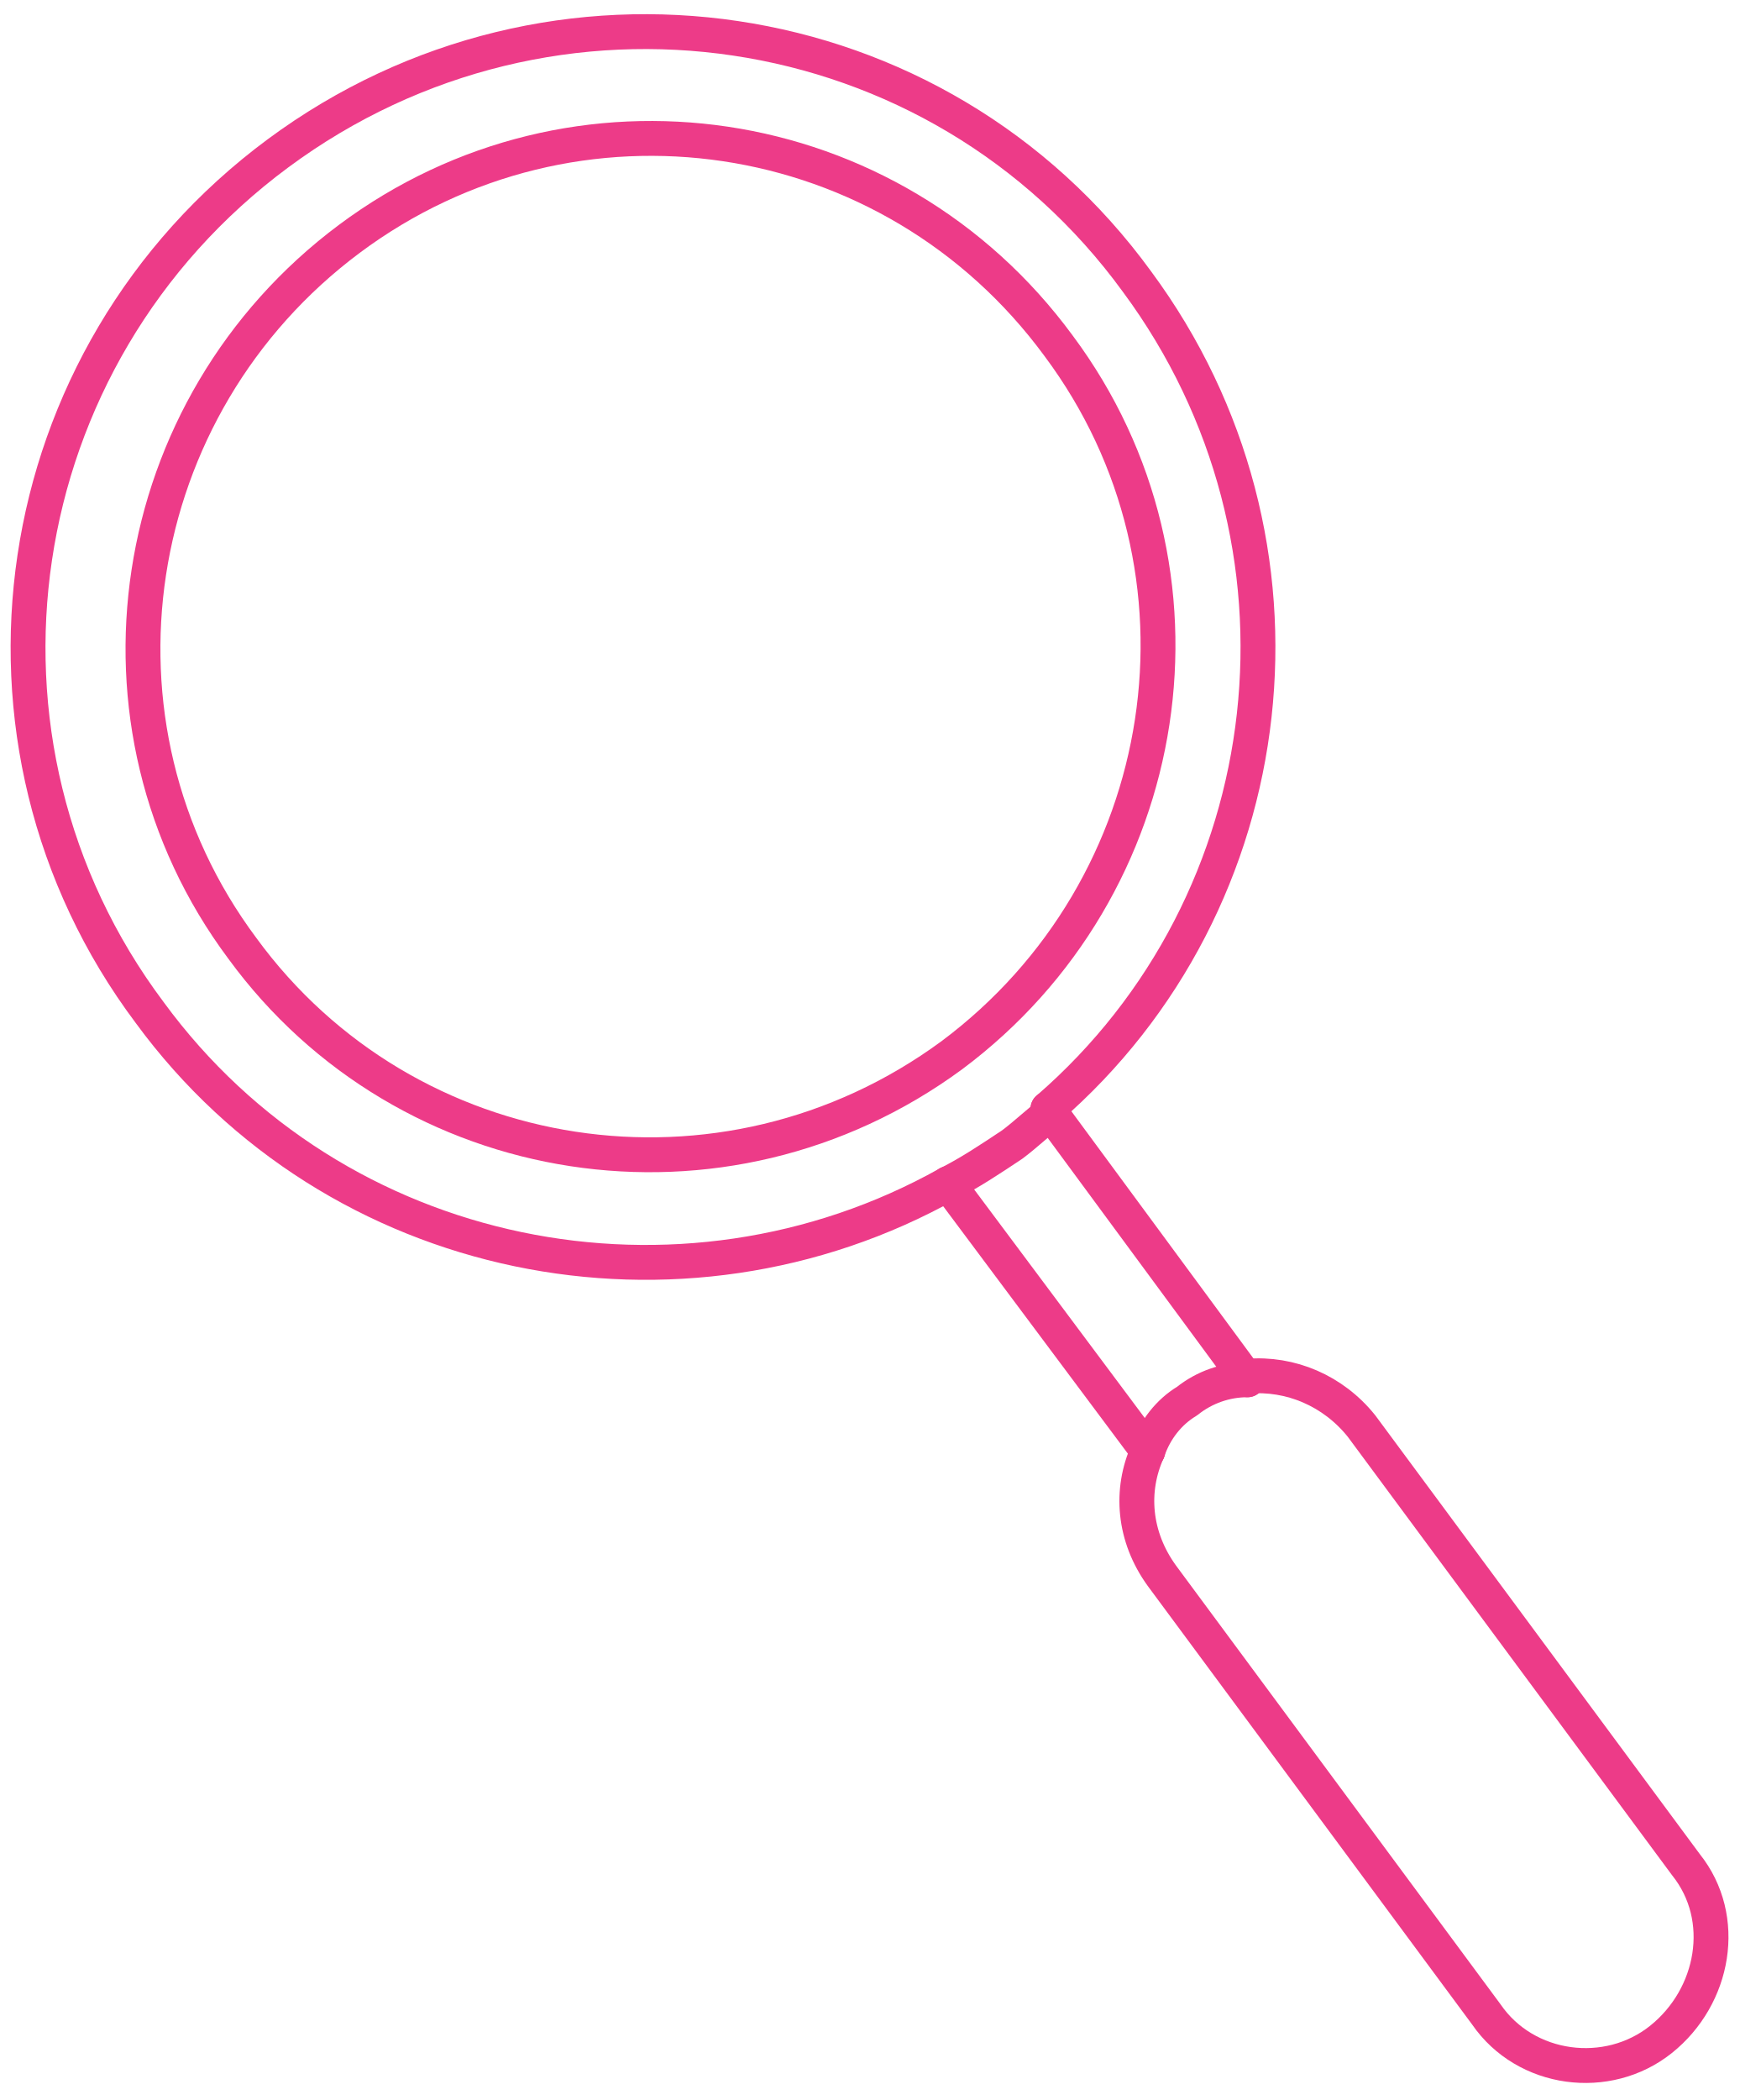
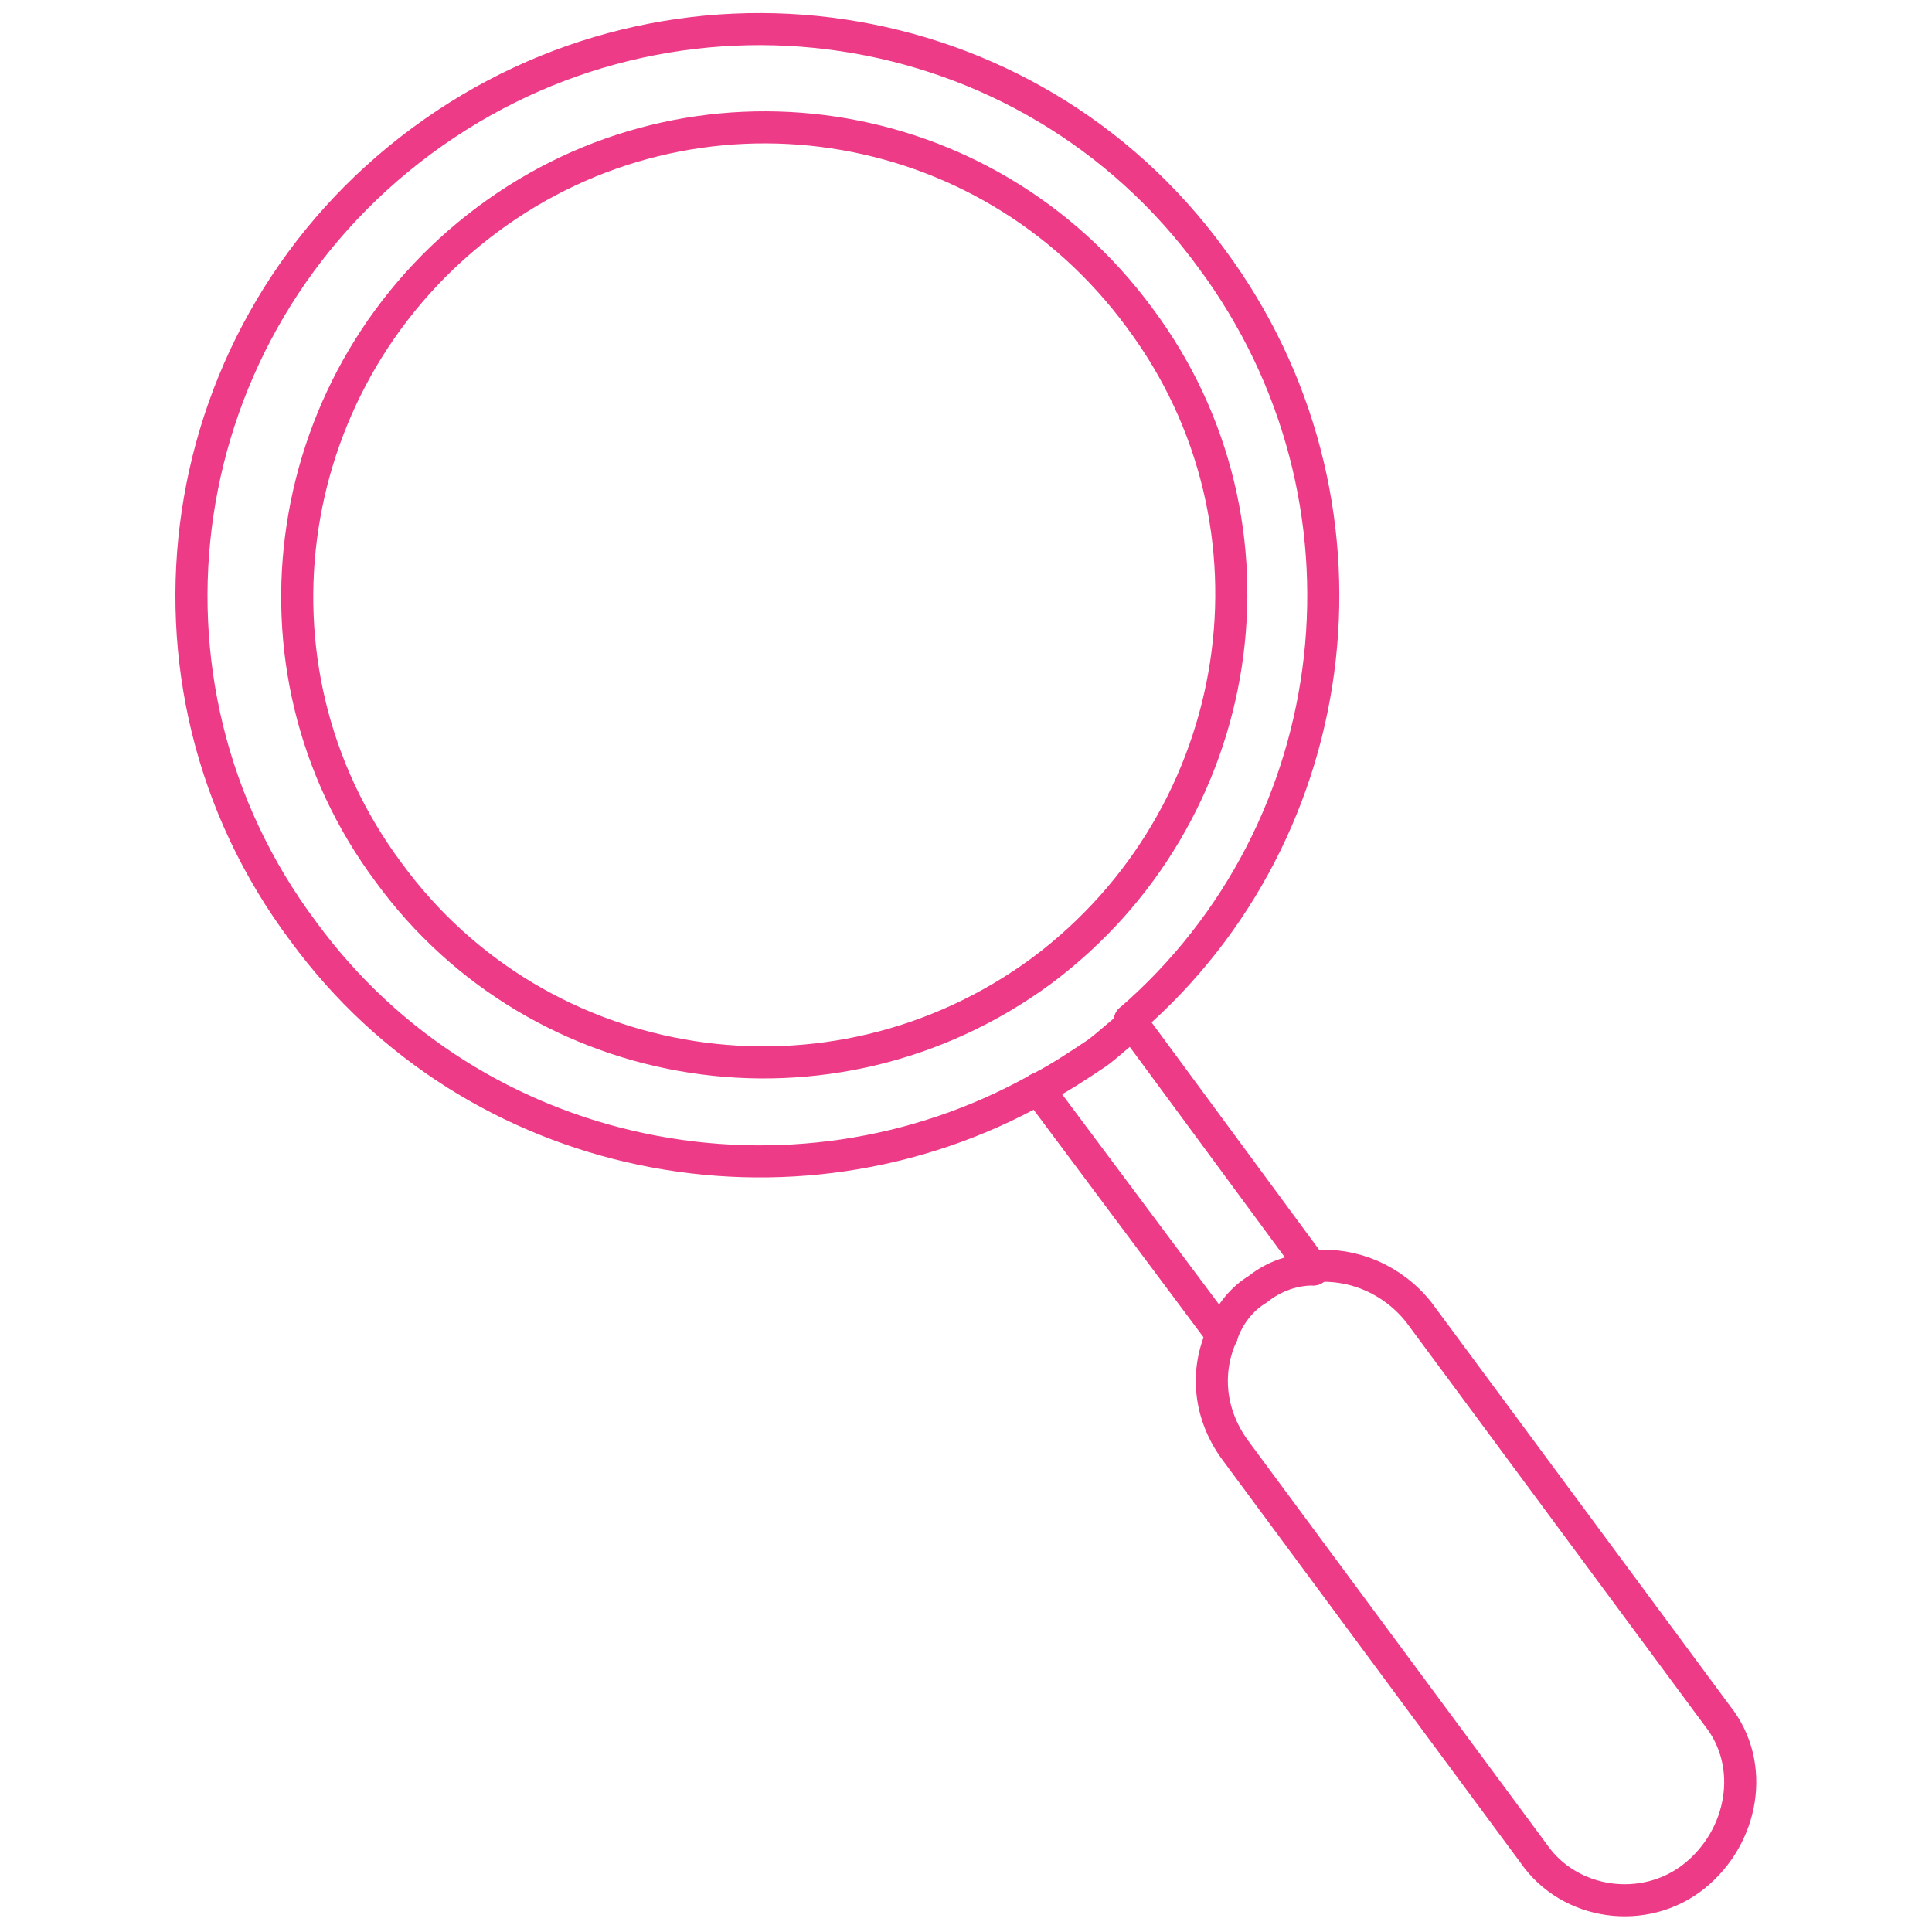
- <svg xmlns="http://www.w3.org/2000/svg" version="1.1" id="Layer_1" x="0px" y="0px" viewBox="0 0 48.8 58.9" style="enable-background:new 0 0 48.8 58.9;" xml:space="preserve">
+ <svg xmlns="http://www.w3.org/2000/svg" version="1.1" id="Layer_1" width="24" height="24" x="0px" y="0px" viewBox="0 0 48.8 58.9" style="enable-background:new 0 0 48.8 58.9;" xml:space="preserve">
  <style type="text/css">
	.st0{fill:none;stroke:rgb(237, 59, 136); /* @strawberry */;stroke-width:0.978;stroke-linecap:round;stroke-linejoin:round;stroke-miterlimit:10;}
</style>
  <g>
    <path class="st0" d="M29.4,31.1c6.7-5.8,7.9-15.9,2.5-23.2C26.3,0.2,15.5-1.4,7.8,4.3s-9.3,16.5-3.6,24.1c5.2,7.1,14.9,9,22.4,4.8" />
    <path class="st0" d="M26.6,33.2c0.6-0.3,1.2-0.7,1.8-1.1c0.4-0.3,0.7-0.6,1.1-0.9" />
    <path class="st0" d="M26.7,29.6c6.3-4.7,7.7-13.6,3-19.9C25,3.3,16.1,2,9.8,6.7c-6.3,4.7-7.7,13.6-3,19.9   C11.4,32.9,20.3,34.3,26.7,29.6" />
    <path class="st0" d="M32.2,40.7c0.2-0.6,0.6-1.1,1.1-1.4c0.5-0.4,1.1-0.6,1.7-0.6" />
    <path class="st0" d="M32.2,40.7c-0.5,1.1-0.4,2.4,0.4,3.5l9.1,12.3c1.1,1.6,3.4,1.9,4.9,0.7s1.9-3.4,0.7-4.9L38.2,40   c-0.8-1-2-1.5-3.2-1.4" />
    <line class="st0" x1="26.6" y1="33.2" x2="32.2" y2="40.7" />
    <line class="st0" x1="29.4" y1="31.1" x2="35" y2="38.7" />
  </g>
</svg>
